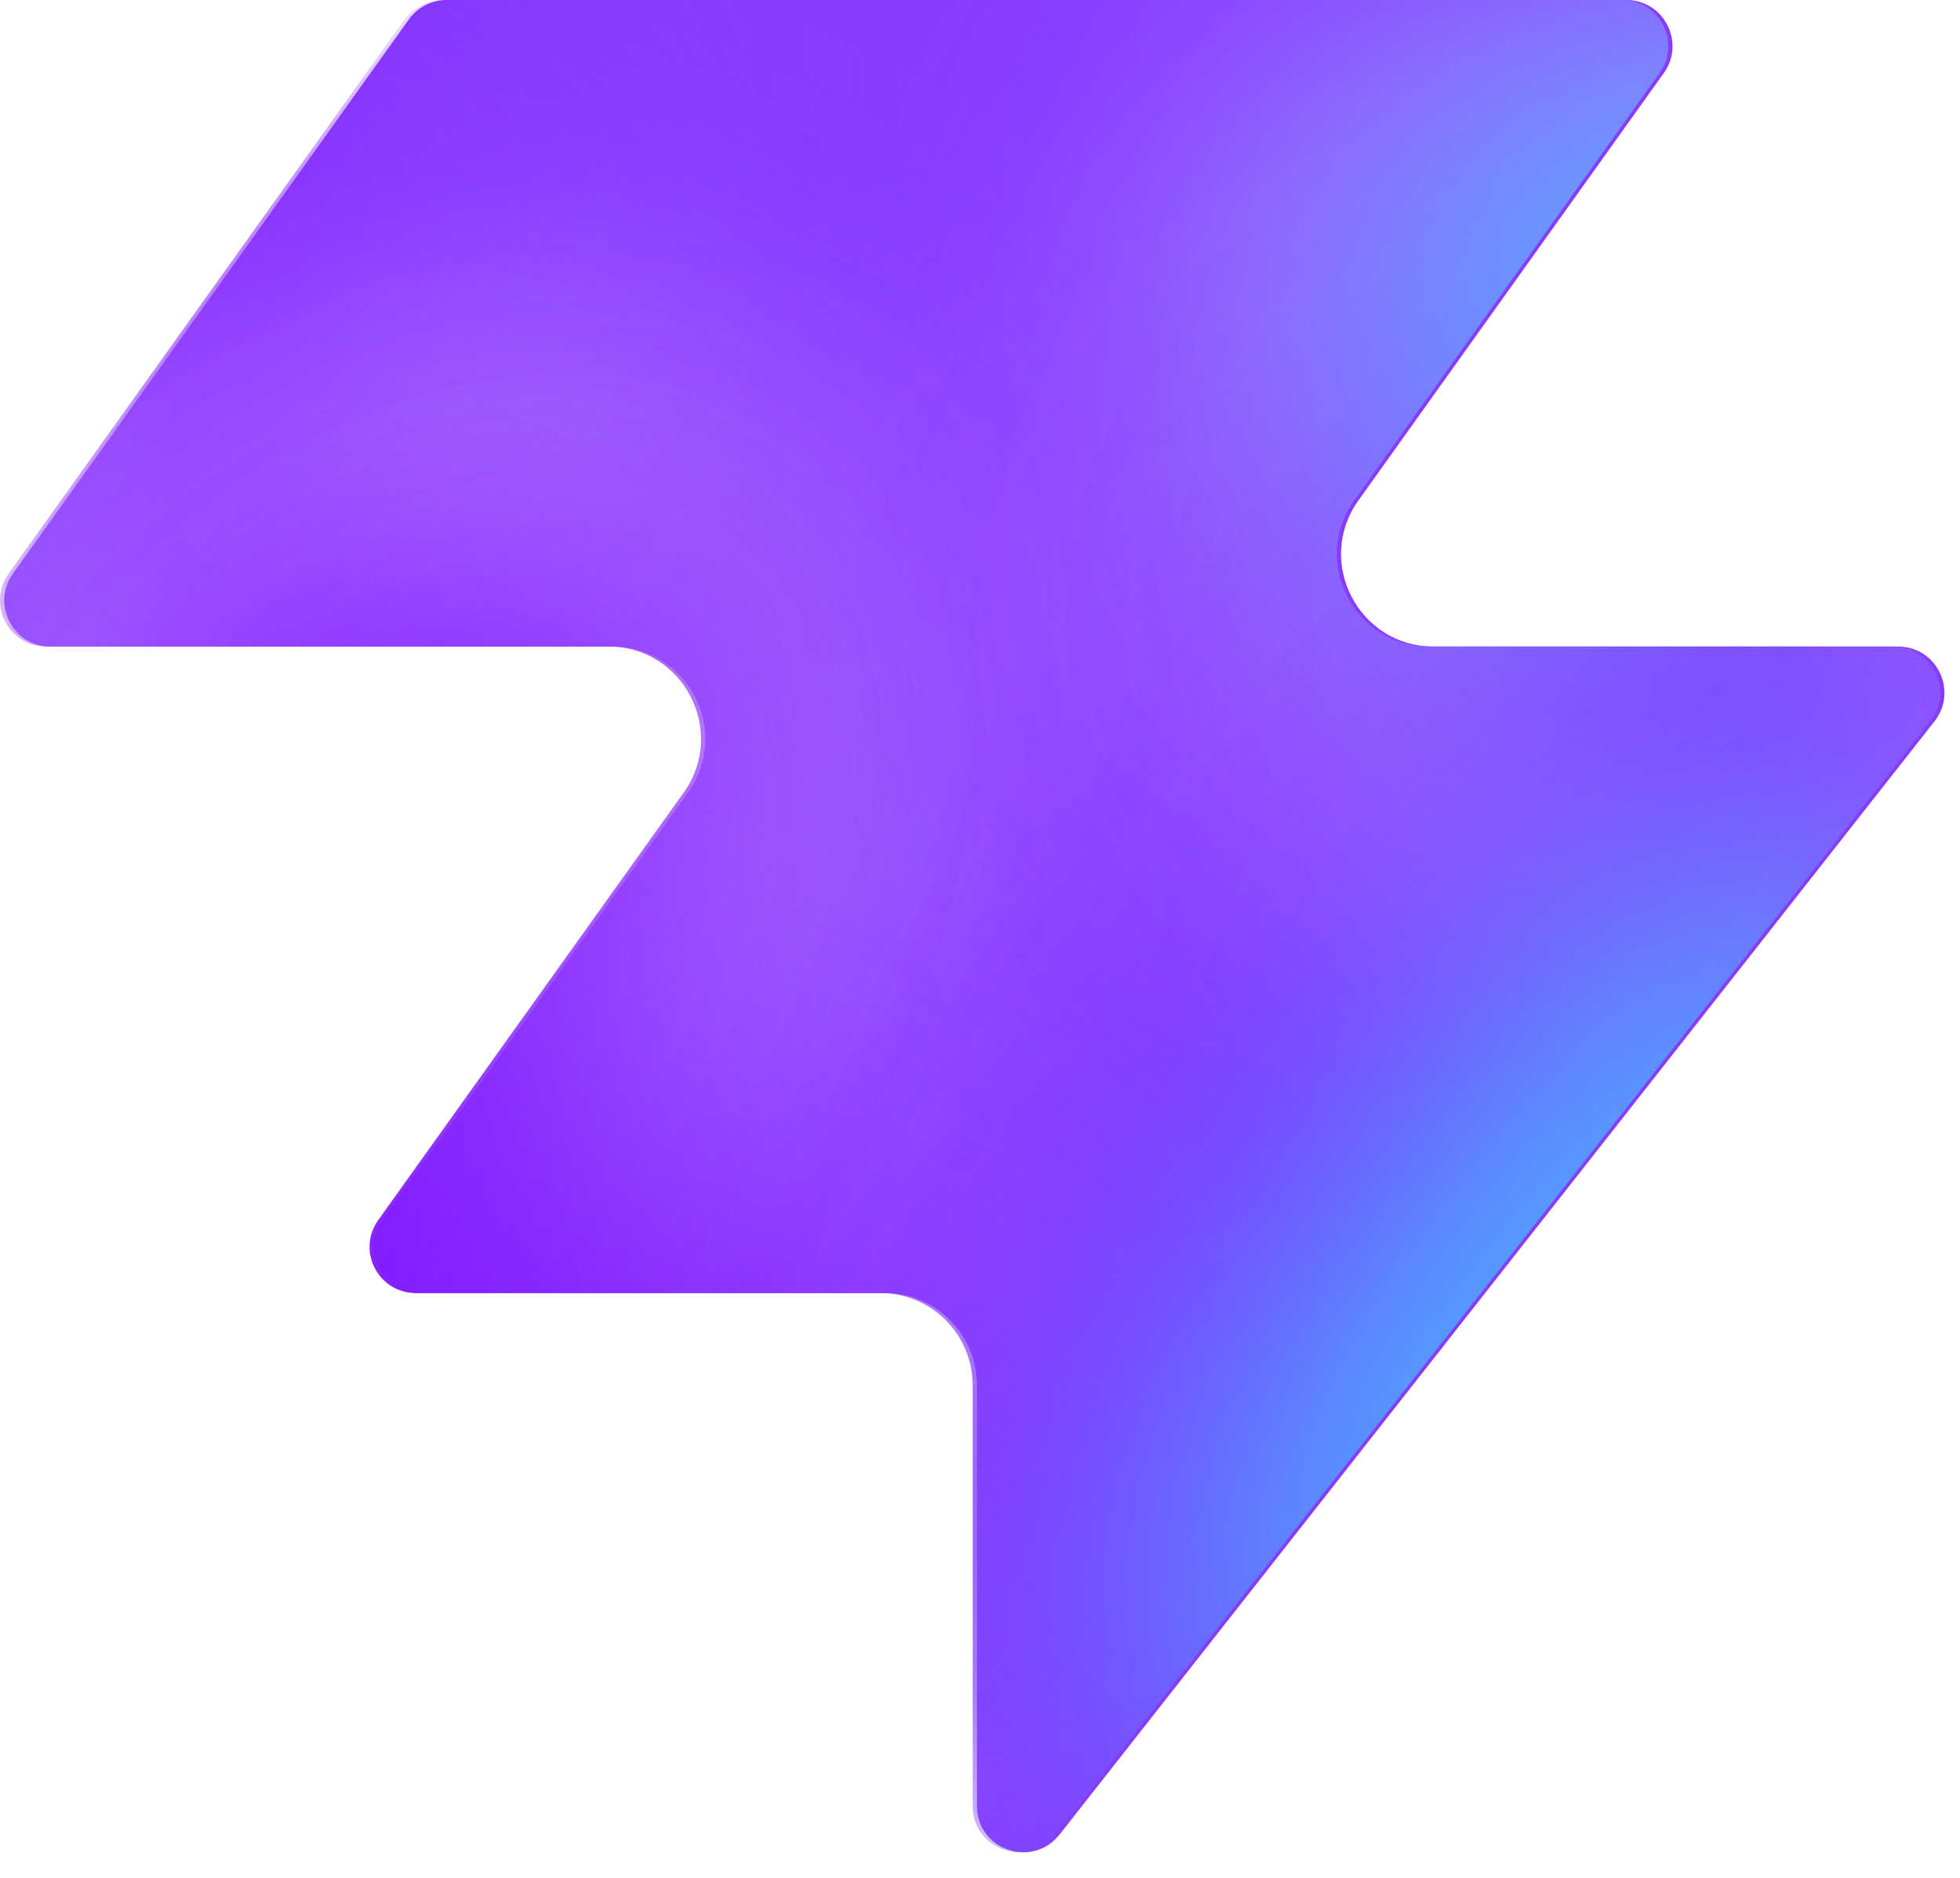
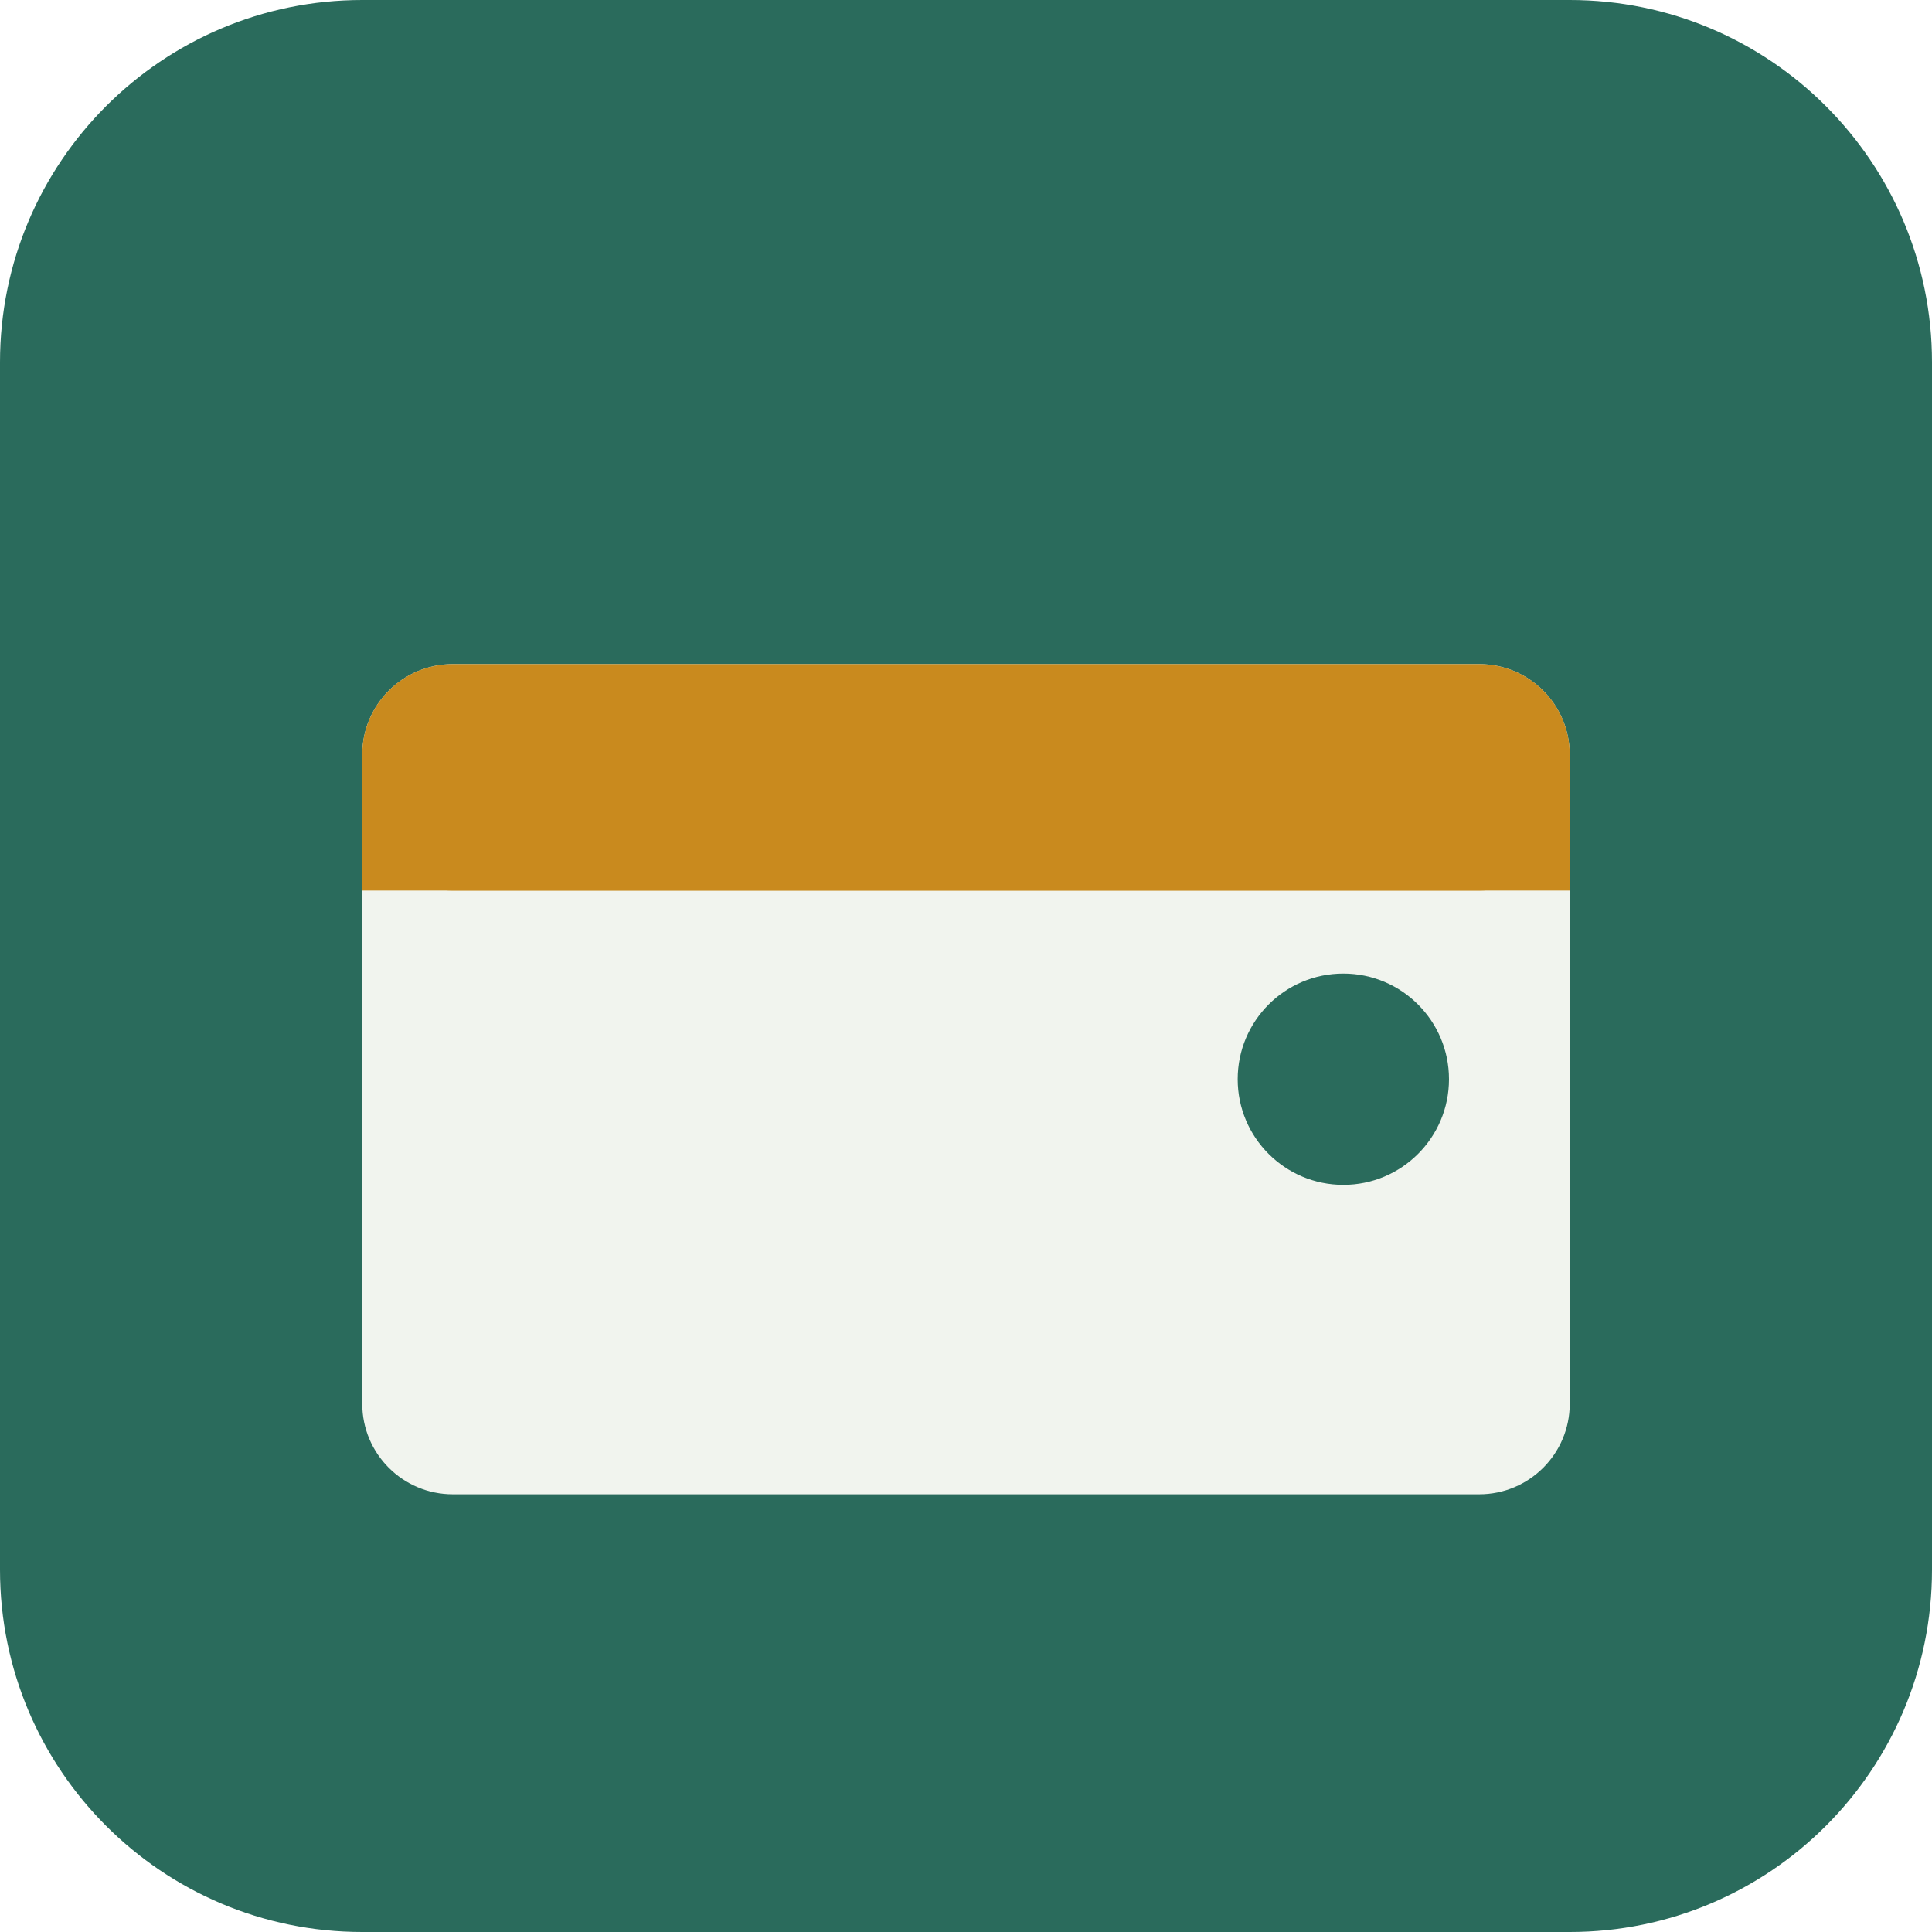
- <svg xmlns="http://www.w3.org/2000/svg" width="48" height="46" fill="none" viewBox="0 0 48 46">
-   <path fill="#863bff" d="M25.946 44.938c-.664.845-2.021.375-2.021-.698V33.937a2.26 2.26 0 0 0-2.262-2.262H10.287c-.92 0-1.456-1.04-.92-1.788l7.48-10.471c1.07-1.497 0-3.578-1.842-3.578H1.237c-.92 0-1.456-1.04-.92-1.788L10.013.474c.214-.297.556-.474.92-.474h28.894c.92 0 1.456 1.04.92 1.788l-7.48 10.471c-1.07 1.498 0 3.579 1.842 3.579h11.377c.943 0 1.473 1.088.89 1.83L25.947 44.94z" style="fill:#863bff;fill:color(display-p3 .525 .23 1);fill-opacity:1" />
-   <mask id="a" width="48" height="46" x="0" y="0" maskUnits="userSpaceOnUse" style="mask-type:alpha">
-     <path fill="#000" d="M25.842 44.938c-.664.844-2.021.375-2.021-.698V33.937a2.26 2.26 0 0 0-2.262-2.262H10.183c-.92 0-1.456-1.04-.92-1.788l7.48-10.471c1.07-1.498 0-3.579-1.842-3.579H1.133c-.92 0-1.456-1.04-.92-1.787L9.91.473c.214-.297.556-.474.92-.474h28.894c.92 0 1.456 1.04.92 1.788l-7.48 10.471c-1.07 1.498 0 3.578 1.842 3.578h11.377c.943 0 1.473 1.088.89 1.832L25.843 44.94z" style="fill:#000;fill-opacity:1" />
-   </mask>
-   <g mask="url(#a)">
-     <g filter="url(#b)">
-       <ellipse cx="5.508" cy="14.704" fill="#ede6ff" rx="5.508" ry="14.704" style="fill:#ede6ff;fill:color(display-p3 .927 .903 1);fill-opacity:1" transform="matrix(.00324 1 1 -.00324 -4.47 31.516)" />
-     </g>
-     <g filter="url(#c)">
-       <ellipse cx="10.399" cy="29.851" fill="#ede6ff" rx="10.399" ry="29.851" style="fill:#ede6ff;fill:color(display-p3 .927 .903 1);fill-opacity:1" transform="matrix(.00324 1 1 -.00324 -39.328 7.883)" />
-     </g>
-     <g filter="url(#d)">
-       <ellipse cx="5.508" cy="30.487" fill="#7e14ff" rx="5.508" ry="30.487" style="fill:#7e14ff;fill:color(display-p3 .492 .077 1);fill-opacity:1" transform="rotate(89.814 -25.913 -14.639)scale(1 -1)" />
-     </g>
-     <g filter="url(#e)">
-       <ellipse cx="5.508" cy="30.599" fill="#7e14ff" rx="5.508" ry="30.599" style="fill:#7e14ff;fill:color(display-p3 .492 .077 1);fill-opacity:1" transform="rotate(89.814 -32.644 -3.334)scale(1 -1)" />
-     </g>
-     <g filter="url(#f)">
-       <ellipse cx="5.508" cy="30.599" fill="#7e14ff" rx="5.508" ry="30.599" style="fill:#7e14ff;fill:color(display-p3 .492 .077 1);fill-opacity:1" transform="matrix(.00324 1 1 -.00324 -34.34 30.47)" />
-     </g>
-     <g filter="url(#g)">
-       <ellipse cx="14.072" cy="22.078" fill="#ede6ff" rx="14.072" ry="22.078" style="fill:#ede6ff;fill:color(display-p3 .927 .903 1);fill-opacity:1" transform="rotate(93.35 24.506 48.493)scale(-1 1)" />
-     </g>
-     <g filter="url(#h)">
-       <ellipse cx="3.47" cy="21.501" fill="#7e14ff" rx="3.47" ry="21.501" style="fill:#7e14ff;fill:color(display-p3 .492 .077 1);fill-opacity:1" transform="rotate(89.009 28.708 47.59)scale(-1 1)" />
-     </g>
-     <g filter="url(#i)">
-       <ellipse cx="3.47" cy="21.501" fill="#7e14ff" rx="3.47" ry="21.501" style="fill:#7e14ff;fill:color(display-p3 .492 .077 1);fill-opacity:1" transform="rotate(89.009 28.708 47.59)scale(-1 1)" />
-     </g>
-     <g filter="url(#j)">
-       <ellipse cx=".387" cy="8.972" fill="#7e14ff" rx="4.407" ry="29.108" style="fill:#7e14ff;fill:color(display-p3 .492 .077 1);fill-opacity:1" transform="rotate(39.51 .387 8.972)" />
-     </g>
-     <g filter="url(#k)">
-       <ellipse cx="47.523" cy="-6.092" fill="#7e14ff" rx="4.407" ry="29.108" style="fill:#7e14ff;fill:color(display-p3 .492 .077 1);fill-opacity:1" transform="rotate(37.892 47.523 -6.092)" />
-     </g>
-     <g filter="url(#l)">
-       <ellipse cx="41.412" cy="6.333" fill="#47bfff" rx="5.971" ry="9.665" style="fill:#47bfff;fill:color(display-p3 .28 .748 1);fill-opacity:1" transform="rotate(37.892 41.412 6.333)" />
-     </g>
-     <g filter="url(#m)">
-       <ellipse cx="-1.879" cy="38.332" fill="#7e14ff" rx="4.407" ry="29.108" style="fill:#7e14ff;fill:color(display-p3 .492 .077 1);fill-opacity:1" transform="rotate(37.892 -1.88 38.332)" />
-     </g>
-     <g filter="url(#n)">
-       <ellipse cx="-1.879" cy="38.332" fill="#7e14ff" rx="4.407" ry="29.108" style="fill:#7e14ff;fill:color(display-p3 .492 .077 1);fill-opacity:1" transform="rotate(37.892 -1.88 38.332)" />
-     </g>
-     <g filter="url(#o)">
-       <ellipse cx="35.651" cy="29.907" fill="#7e14ff" rx="4.407" ry="29.108" style="fill:#7e14ff;fill:color(display-p3 .492 .077 1);fill-opacity:1" transform="rotate(37.892 35.651 29.907)" />
-     </g>
-     <g filter="url(#p)">
-       <ellipse cx="38.418" cy="32.4" fill="#47bfff" rx="5.971" ry="15.297" style="fill:#47bfff;fill:color(display-p3 .28 .748 1);fill-opacity:1" transform="rotate(37.892 38.418 32.4)" />
-     </g>
-   </g>
-   <defs>
-     <filter id="b" width="60.045" height="41.654" x="-19.77" y="16.149" color-interpolation-filters="sRGB" filterUnits="userSpaceOnUse">
-       <feFlood flood-opacity="0" result="BackgroundImageFix" />
-       <feBlend in="SourceGraphic" in2="BackgroundImageFix" result="shape" />
-       <feGaussianBlur result="effect1_foregroundBlur_2002_17158" stdDeviation="7.659" />
-     </filter>
-     <filter id="c" width="90.34" height="51.437" x="-54.613" y="-7.533" color-interpolation-filters="sRGB" filterUnits="userSpaceOnUse">
-       <feFlood flood-opacity="0" result="BackgroundImageFix" />
-       <feBlend in="SourceGraphic" in2="BackgroundImageFix" result="shape" />
-       <feGaussianBlur result="effect1_foregroundBlur_2002_17158" stdDeviation="7.659" />
-     </filter>
-     <filter id="d" width="79.355" height="29.4" x="-49.64" y="2.03" color-interpolation-filters="sRGB" filterUnits="userSpaceOnUse">
-       <feFlood flood-opacity="0" result="BackgroundImageFix" />
-       <feBlend in="SourceGraphic" in2="BackgroundImageFix" result="shape" />
-       <feGaussianBlur result="effect1_foregroundBlur_2002_17158" stdDeviation="4.596" />
-     </filter>
-     <filter id="e" width="79.579" height="29.4" x="-45.045" y="20.029" color-interpolation-filters="sRGB" filterUnits="userSpaceOnUse">
-       <feFlood flood-opacity="0" result="BackgroundImageFix" />
-       <feBlend in="SourceGraphic" in2="BackgroundImageFix" result="shape" />
-       <feGaussianBlur result="effect1_foregroundBlur_2002_17158" stdDeviation="4.596" />
-     </filter>
-     <filter id="f" width="79.579" height="29.4" x="-43.513" y="21.178" color-interpolation-filters="sRGB" filterUnits="userSpaceOnUse">
-       <feFlood flood-opacity="0" result="BackgroundImageFix" />
-       <feBlend in="SourceGraphic" in2="BackgroundImageFix" result="shape" />
-       <feGaussianBlur result="effect1_foregroundBlur_2002_17158" stdDeviation="4.596" />
-     </filter>
-     <filter id="g" width="74.749" height="58.852" x="15.756" y="-17.901" color-interpolation-filters="sRGB" filterUnits="userSpaceOnUse">
-       <feFlood flood-opacity="0" result="BackgroundImageFix" />
-       <feBlend in="SourceGraphic" in2="BackgroundImageFix" result="shape" />
-       <feGaussianBlur result="effect1_foregroundBlur_2002_17158" stdDeviation="7.659" />
-     </filter>
-     <filter id="h" width="61.377" height="25.362" x="23.548" y="2.284" color-interpolation-filters="sRGB" filterUnits="userSpaceOnUse">
-       <feFlood flood-opacity="0" result="BackgroundImageFix" />
-       <feBlend in="SourceGraphic" in2="BackgroundImageFix" result="shape" />
-       <feGaussianBlur result="effect1_foregroundBlur_2002_17158" stdDeviation="4.596" />
-     </filter>
-     <filter id="i" width="61.377" height="25.362" x="23.548" y="2.284" color-interpolation-filters="sRGB" filterUnits="userSpaceOnUse">
-       <feFlood flood-opacity="0" result="BackgroundImageFix" />
-       <feBlend in="SourceGraphic" in2="BackgroundImageFix" result="shape" />
-       <feGaussianBlur result="effect1_foregroundBlur_2002_17158" stdDeviation="4.596" />
-     </filter>
-     <filter id="j" width="56.045" height="63.649" x="-27.636" y="-22.853" color-interpolation-filters="sRGB" filterUnits="userSpaceOnUse">
-       <feFlood flood-opacity="0" result="BackgroundImageFix" />
-       <feBlend in="SourceGraphic" in2="BackgroundImageFix" result="shape" />
-       <feGaussianBlur result="effect1_foregroundBlur_2002_17158" stdDeviation="4.596" />
-     </filter>
-     <filter id="k" width="54.814" height="64.646" x="20.116" y="-38.415" color-interpolation-filters="sRGB" filterUnits="userSpaceOnUse">
-       <feFlood flood-opacity="0" result="BackgroundImageFix" />
-       <feBlend in="SourceGraphic" in2="BackgroundImageFix" result="shape" />
-       <feGaussianBlur result="effect1_foregroundBlur_2002_17158" stdDeviation="4.596" />
-     </filter>
-     <filter id="l" width="33.541" height="35.313" x="24.641" y="-11.323" color-interpolation-filters="sRGB" filterUnits="userSpaceOnUse">
-       <feFlood flood-opacity="0" result="BackgroundImageFix" />
-       <feBlend in="SourceGraphic" in2="BackgroundImageFix" result="shape" />
-       <feGaussianBlur result="effect1_foregroundBlur_2002_17158" stdDeviation="4.596" />
-     </filter>
-     <filter id="m" width="54.814" height="64.646" x="-29.286" y="6.009" color-interpolation-filters="sRGB" filterUnits="userSpaceOnUse">
-       <feFlood flood-opacity="0" result="BackgroundImageFix" />
-       <feBlend in="SourceGraphic" in2="BackgroundImageFix" result="shape" />
-       <feGaussianBlur result="effect1_foregroundBlur_2002_17158" stdDeviation="4.596" />
-     </filter>
-     <filter id="n" width="54.814" height="64.646" x="-29.286" y="6.009" color-interpolation-filters="sRGB" filterUnits="userSpaceOnUse">
-       <feFlood flood-opacity="0" result="BackgroundImageFix" />
-       <feBlend in="SourceGraphic" in2="BackgroundImageFix" result="shape" />
-       <feGaussianBlur result="effect1_foregroundBlur_2002_17158" stdDeviation="4.596" />
-     </filter>
-     <filter id="o" width="54.814" height="64.646" x="8.244" y="-2.416" color-interpolation-filters="sRGB" filterUnits="userSpaceOnUse">
-       <feFlood flood-opacity="0" result="BackgroundImageFix" />
-       <feBlend in="SourceGraphic" in2="BackgroundImageFix" result="shape" />
-       <feGaussianBlur result="effect1_foregroundBlur_2002_17158" stdDeviation="4.596" />
-     </filter>
-     <filter id="p" width="39.409" height="43.623" x="18.713" y="10.588" color-interpolation-filters="sRGB" filterUnits="userSpaceOnUse">
-       <feFlood flood-opacity="0" result="BackgroundImageFix" />
-       <feBlend in="SourceGraphic" in2="BackgroundImageFix" result="shape" />
-       <feGaussianBlur result="effect1_foregroundBlur_2002_17158" stdDeviation="4.596" />
-     </filter>
-   </defs>
+ <svg xmlns="http://www.w3.org/2000/svg" width="512" height="512" viewBox="0 0 512 512">
+   <rect width="512" height="512" rx="96" fill="#2A6B5C" />
+   <rect x="96" y="176" width="320" height="220" rx="24" fill="#F1F4EE" />
+   <rect x="96" y="176" width="320" height="60" rx="24" fill="#C98A1E" />
+   <rect x="96" y="212" width="320" height="24" fill="#C98A1E" />
+   <circle cx="356" cy="286" r="28" fill="#2A6B5C" />
</svg>
